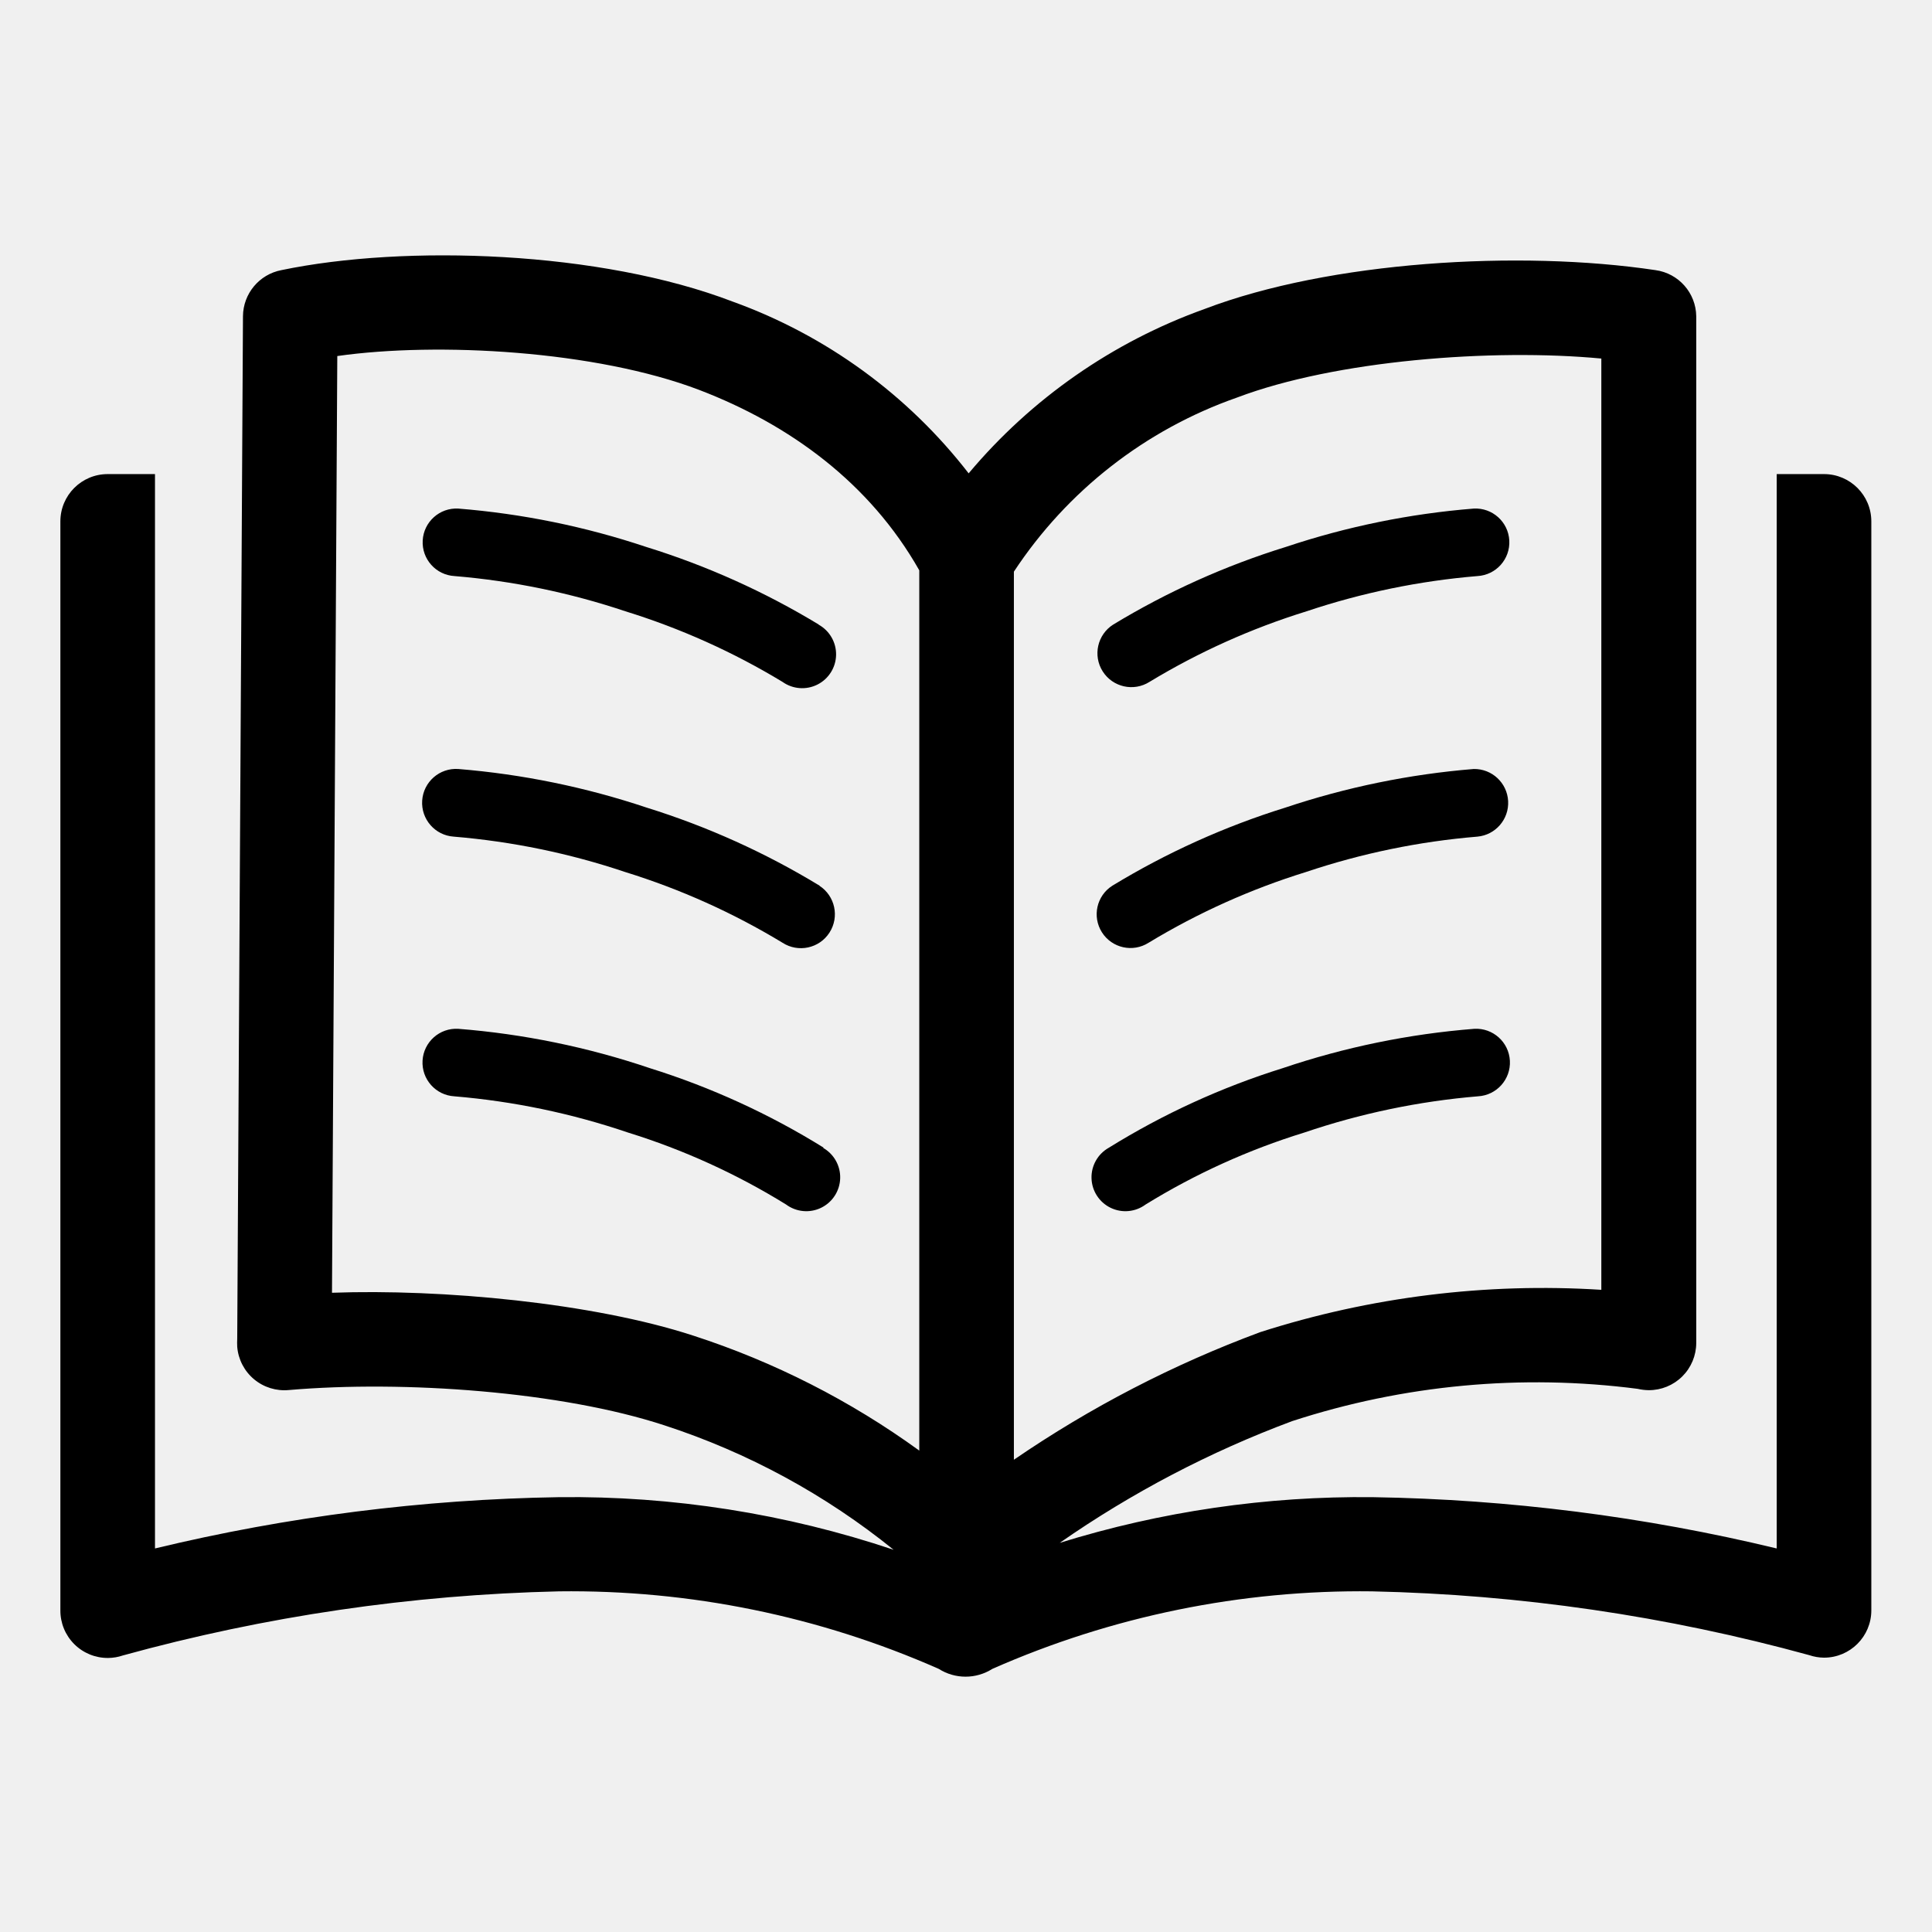
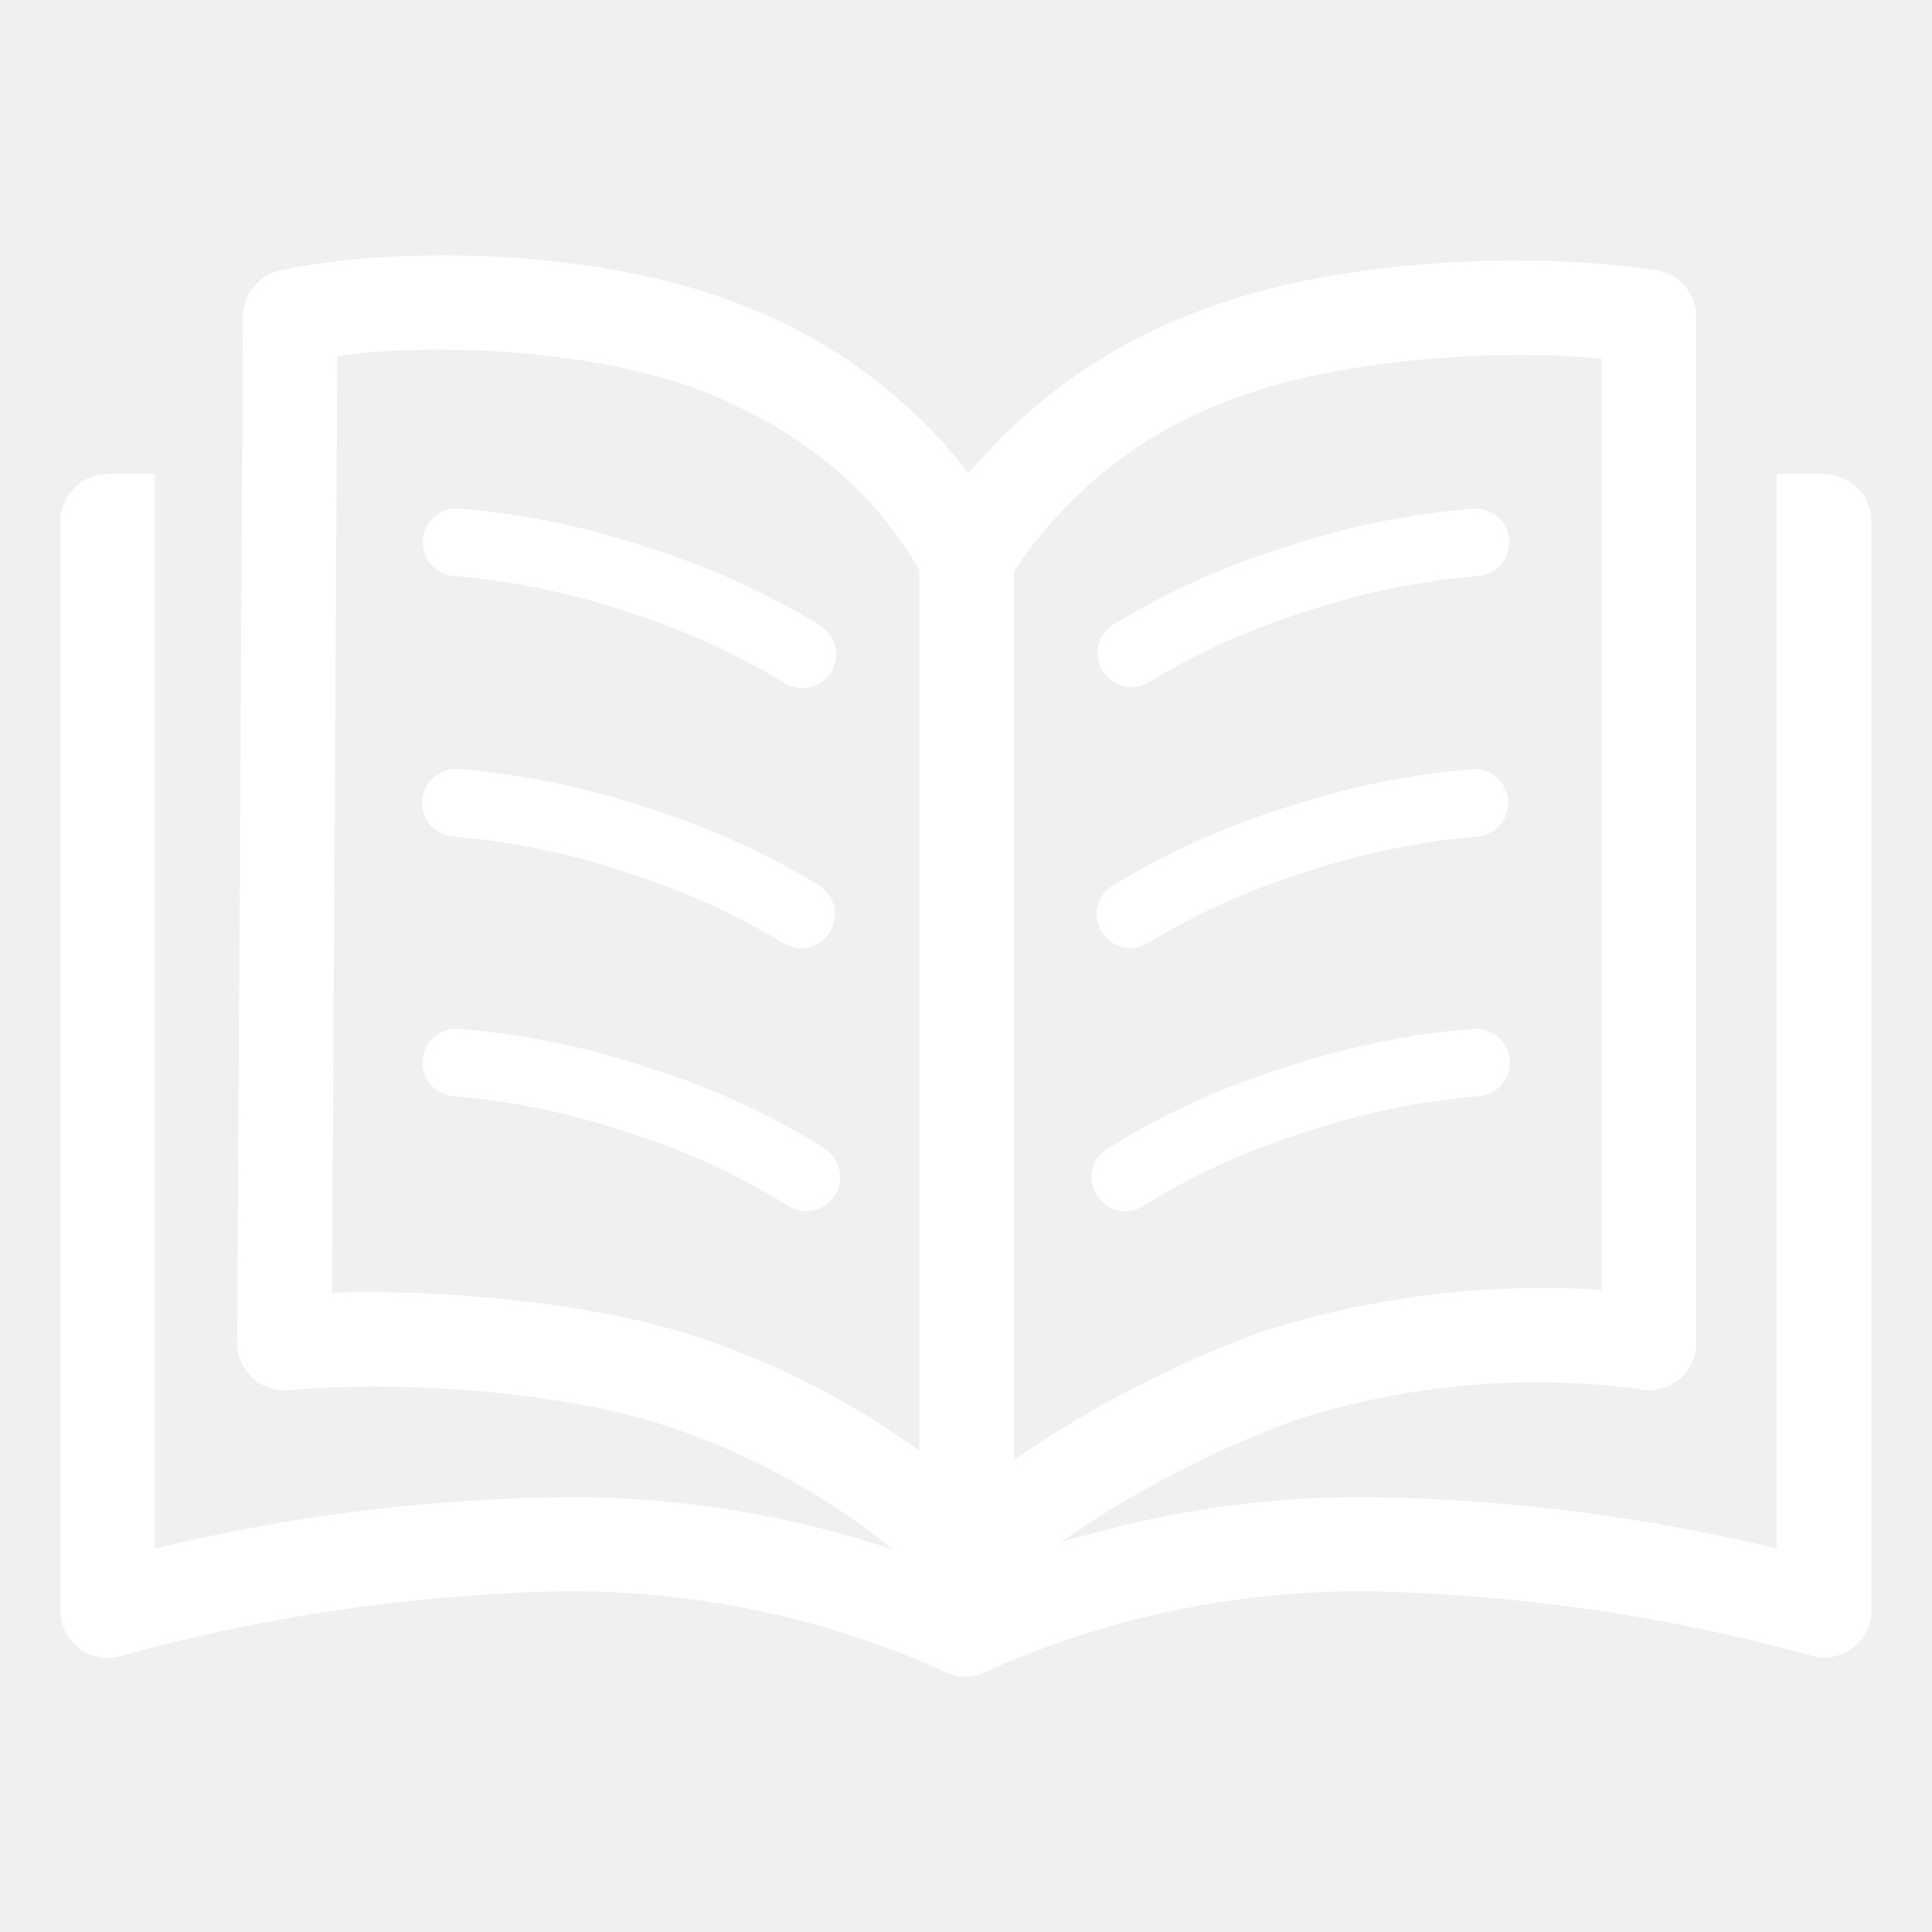
<svg xmlns="http://www.w3.org/2000/svg" viewBox="0 0 32 32">
-   <style>
-     .glyph { fill: #000000; }
-     @media (prefers-color-scheme: dark) {
-       .glyph { fill: #ffffff; }
-     }
-   </style>
-   <g class="glyph" transform="translate(1.00,4.23) scale(0.2441)">
+   <g fill="#ffffff" transform="translate(1.00,4.23) scale(0.2441)">
    <path d="M12,73.51q.2-34.74.39-69.38A3.21,3.21,0,0,1,15,1h0C23.4-.75,36.64-.31,45.63,3.14a35.46,35.46,0,0,1,16,11.65,37.34,37.34,0,0,1,16-11.15C86.12.4,99-.38,108.23,1A3.2,3.2,0,0,1,111,4.14h0V73.8A3.21,3.21,0,0,1,107.77,77a3.49,3.49,0,0,1-.74-.09A53.45,53.45,0,0,0,83.58,79.1a71,71,0,0,0-15.77,8.26,69.09,69.09,0,0,1,21.24-3.1,125.42,125.42,0,0,1,27.41,3.48V14.84h3.21a3.21,3.21,0,0,1,3.21,3.21V91.94a3.21,3.21,0,0,1-3.21,3.21,3.18,3.18,0,0,1-1-.17A121.77,121.77,0,0,0,89,90.65a61.89,61.89,0,0,0-25.76,5.26,3.39,3.39,0,0,1-3.64,0,61.86,61.86,0,0,0-25.76-5.26A121.77,121.77,0,0,0,4.24,95a3.18,3.18,0,0,1-1,.17A3.21,3.21,0,0,1,0,91.94V18.05a3.21,3.21,0,0,1,3.21-3.21H6.42v72.9a125.42,125.42,0,0,1,27.41-3.48,68.84,68.84,0,0,1,22.71,3.57A48.7,48.7,0,0,0,41,79.39c-7-2.3-17.68-3.07-25.49-2.4A3.21,3.21,0,0,1,12,74.06a5,5,0,0,1,0-.55ZM73.64,64.4a2.3,2.3,0,1,1-2.5-3.85,51.46,51.46,0,0,1,11.8-5.4,53.73,53.73,0,0,1,13-2.67,2.29,2.29,0,1,1,.25,4.58,49.42,49.42,0,0,0-11.79,2.46A46.73,46.73,0,0,0,73.64,64.4Zm.2-17.76a2.29,2.29,0,0,1-2.46-3.87,52.71,52.71,0,0,1,11.74-5.3A54.12,54.12,0,0,1,95.9,34.85a2.3,2.3,0,0,1,.25,4.59,49.3,49.3,0,0,0-11.63,2.4,48,48,0,0,0-10.68,4.8Zm.06-17.7a2.3,2.3,0,1,1-2.46-3.89,52.54,52.54,0,0,1,11.72-5.27,53.71,53.71,0,0,1,12.74-2.6,2.29,2.29,0,1,1,.25,4.58,49.35,49.35,0,0,0-11.59,2.39A47.91,47.91,0,0,0,73.9,28.94ZM51.74,60.55a2.3,2.3,0,1,1-2.5,3.85,46.73,46.73,0,0,0-10.72-4.88,49.42,49.42,0,0,0-11.79-2.46A2.29,2.29,0,1,1,27,52.48a53.73,53.73,0,0,1,13,2.67,51.46,51.46,0,0,1,11.8,5.4ZM51.5,42.77A2.29,2.29,0,0,1,49,46.64a48,48,0,0,0-10.68-4.8,49.3,49.3,0,0,0-11.63-2.4A2.3,2.3,0,0,1,27,34.85a54.12,54.12,0,0,1,12.78,2.62,52.71,52.71,0,0,1,11.74,5.3Zm-.06-17.72A2.3,2.3,0,1,1,49,28.94a47.91,47.91,0,0,0-10.66-4.79,49.35,49.35,0,0,0-11.59-2.39A2.29,2.29,0,1,1,27,17.18a53.71,53.71,0,0,1,12.74,2.6,52.54,52.54,0,0,1,11.72,5.27ZM104.56,7c-7.42-.7-18.06.12-24.73,2.65A30,30,0,0,0,64.7,21.46V81.72a76.76,76.76,0,0,1,16.72-8.66,62.85,62.85,0,0,1,23.14-2.87V7ZM58.28,81.1V21.37c-3.36-5.93-8.79-9.89-14.93-12.24-7-2.67-17.75-3.27-24.56-2.3l-.36,63.56c7.43-.27,17.69.68,24.52,2.91a54.94,54.94,0,0,1,15.33,7.8Z" />
  </g>
</svg>
